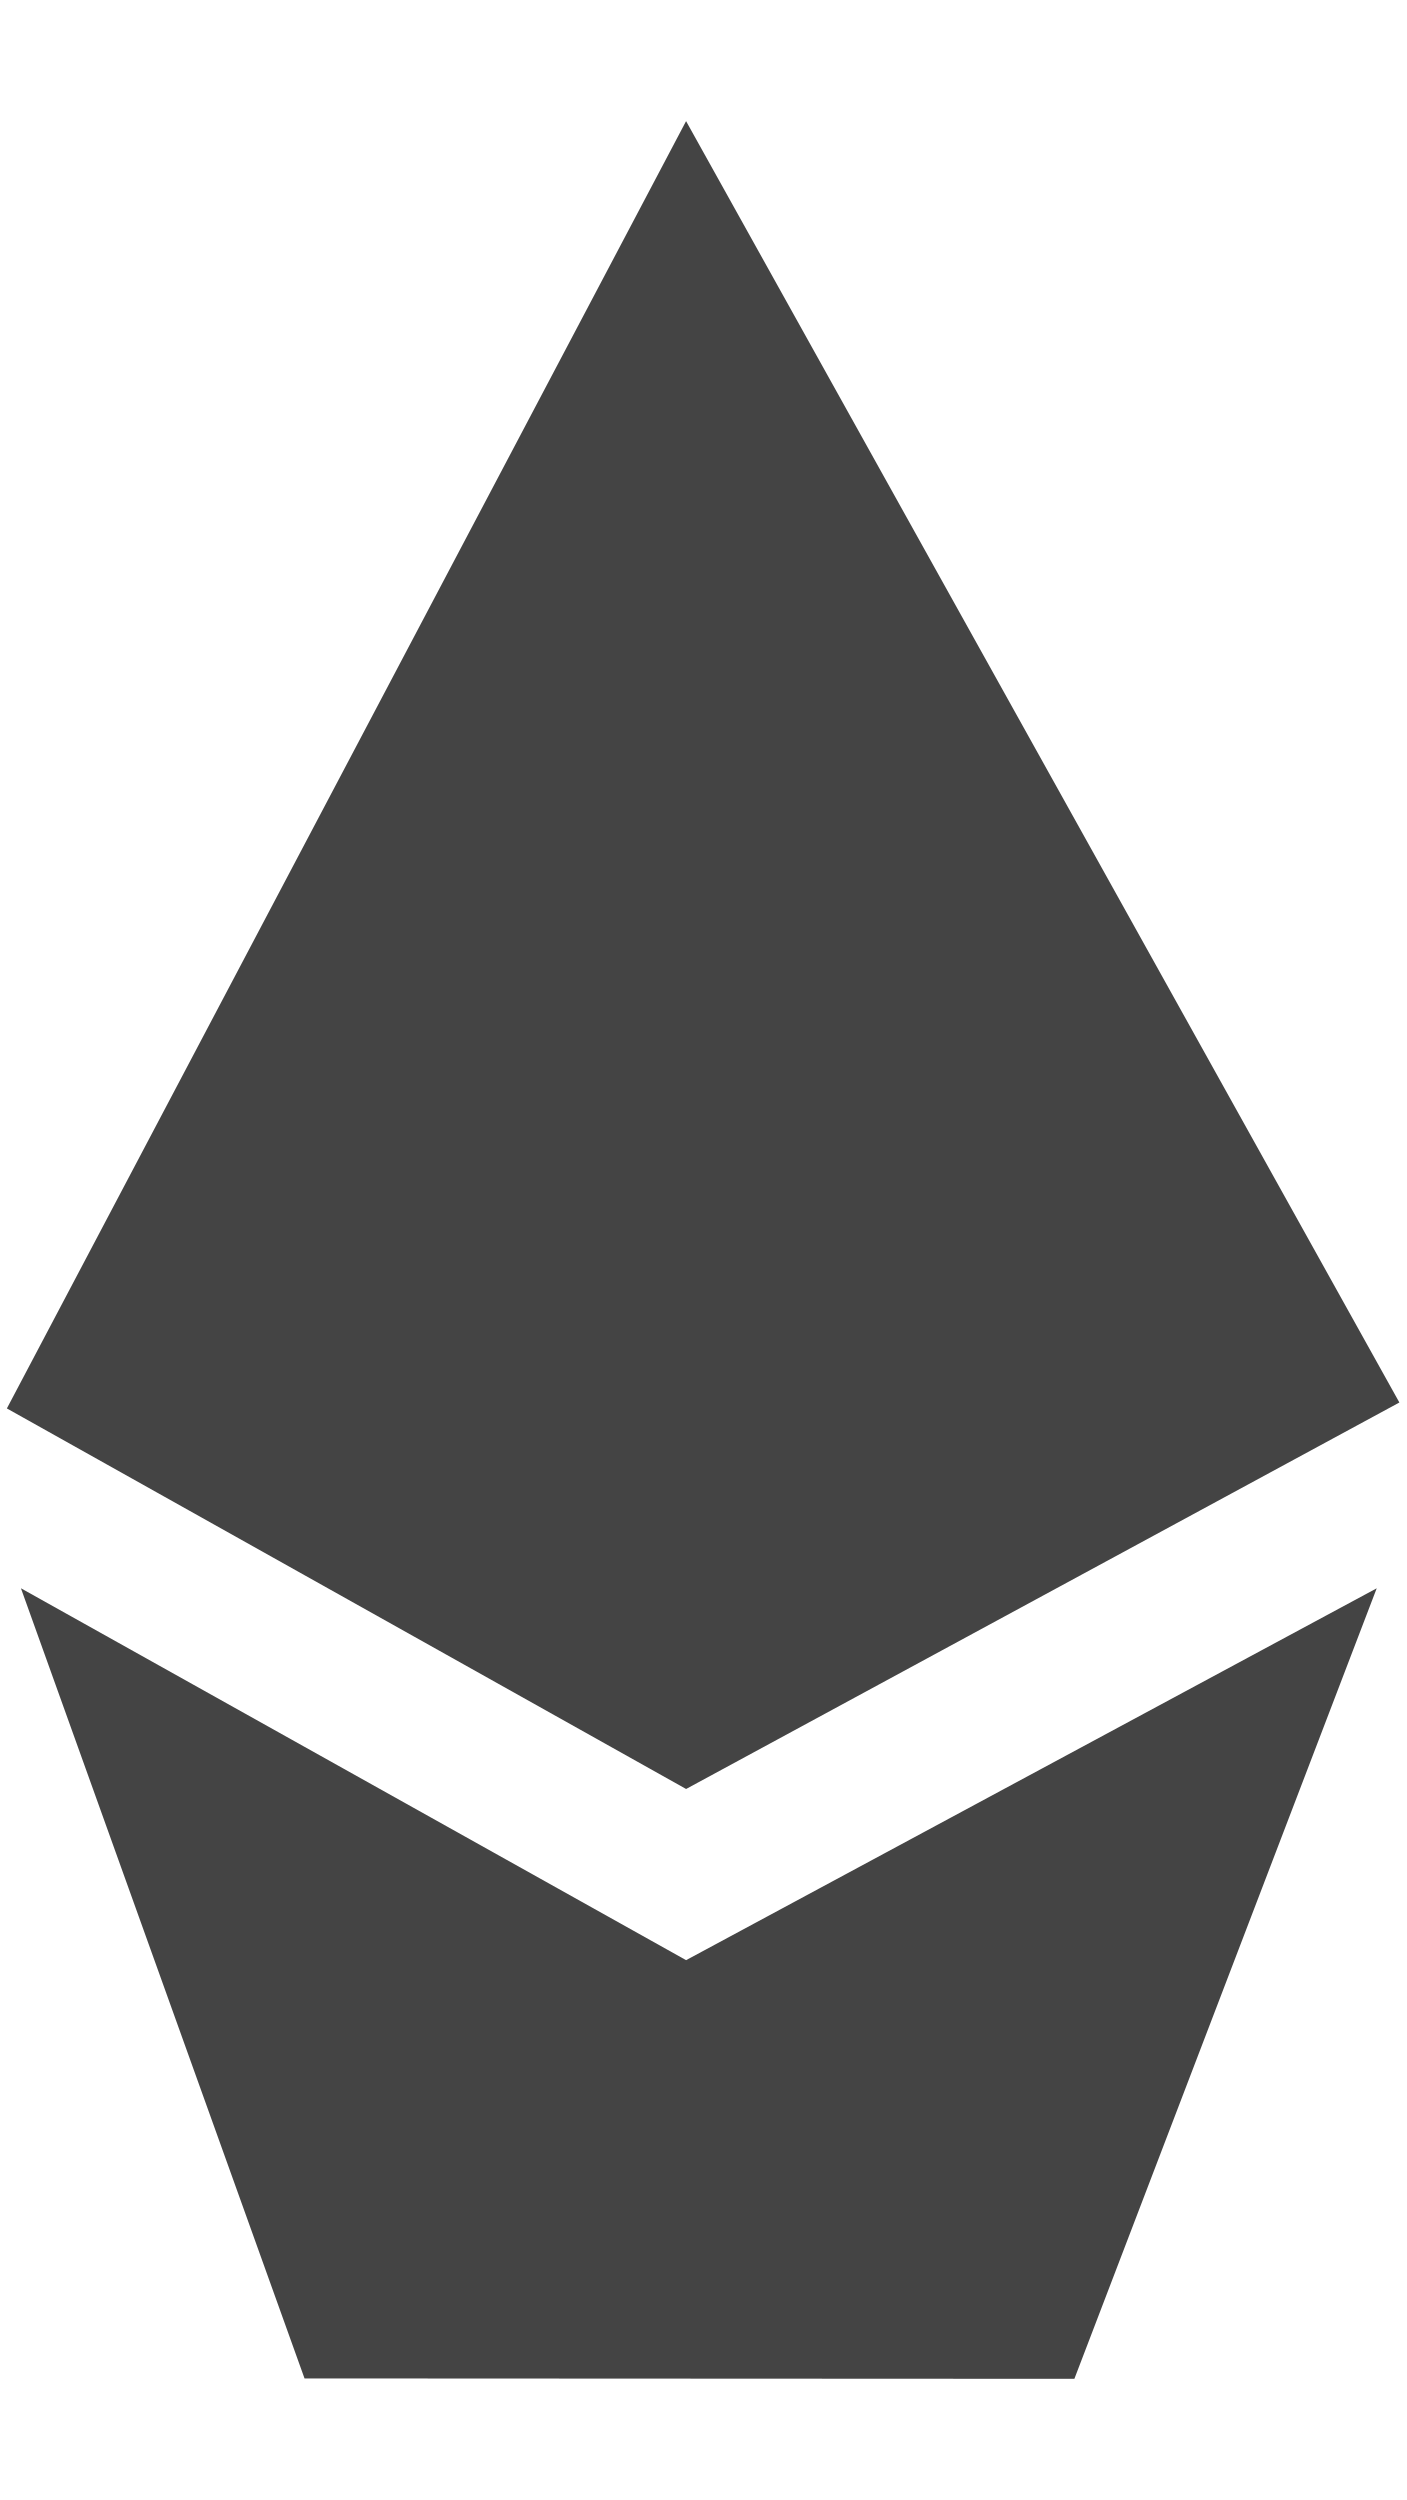
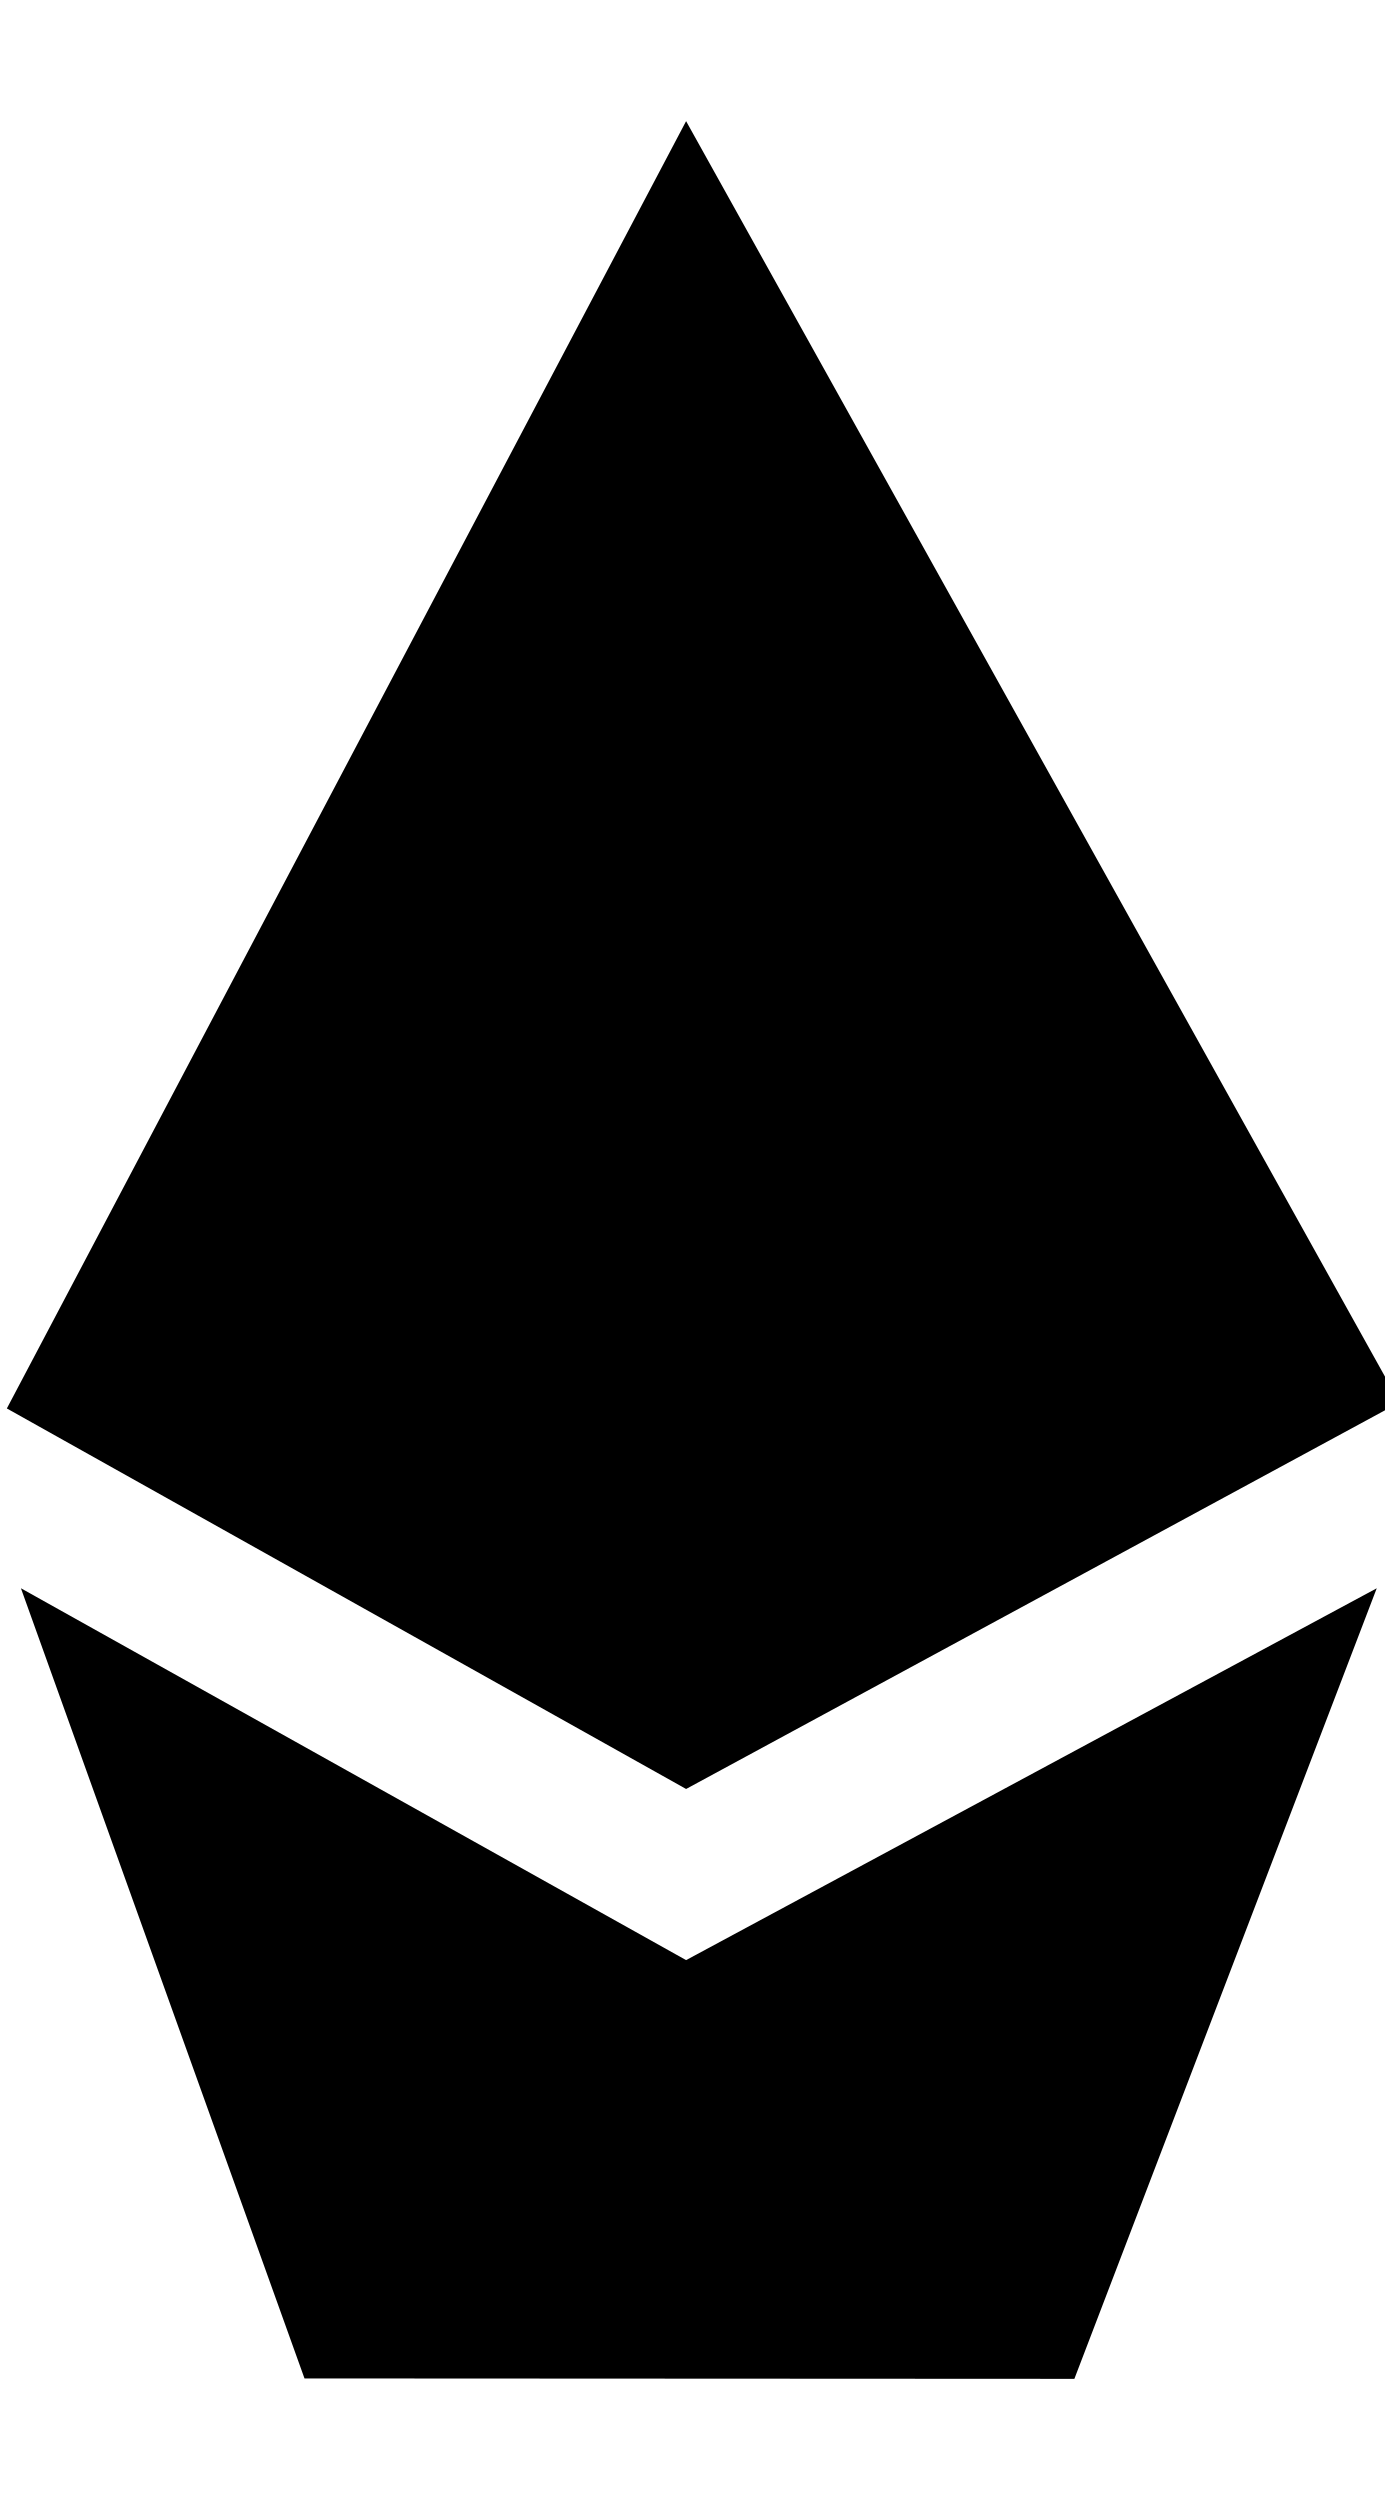
- <svg xmlns="http://www.w3.org/2000/svg" version="1.1" width="18" height="32" viewBox="0 0 18 32">
-   <path fill="#444" d="M8.782 1.551l9.13 16.401-9.13 4.947-8.694-4.871 8.694-16.478zM13.752 30.449l3.87-10.119-8.84 4.76-8.514-4.76 3.63 10.114z" />
+ <svg xmlns="http://www.w3.org/2000/svg" viewBox="0 0 567 1024">
+   <path d="M281.026 49.622l292.168 524.84-292.168 158.302-278.22-155.86 278.22-527.282zm159.036 924.756l123.85-323.824-282.886 152.308L8.572 650.554 124.724 974.21z" />
</svg>
